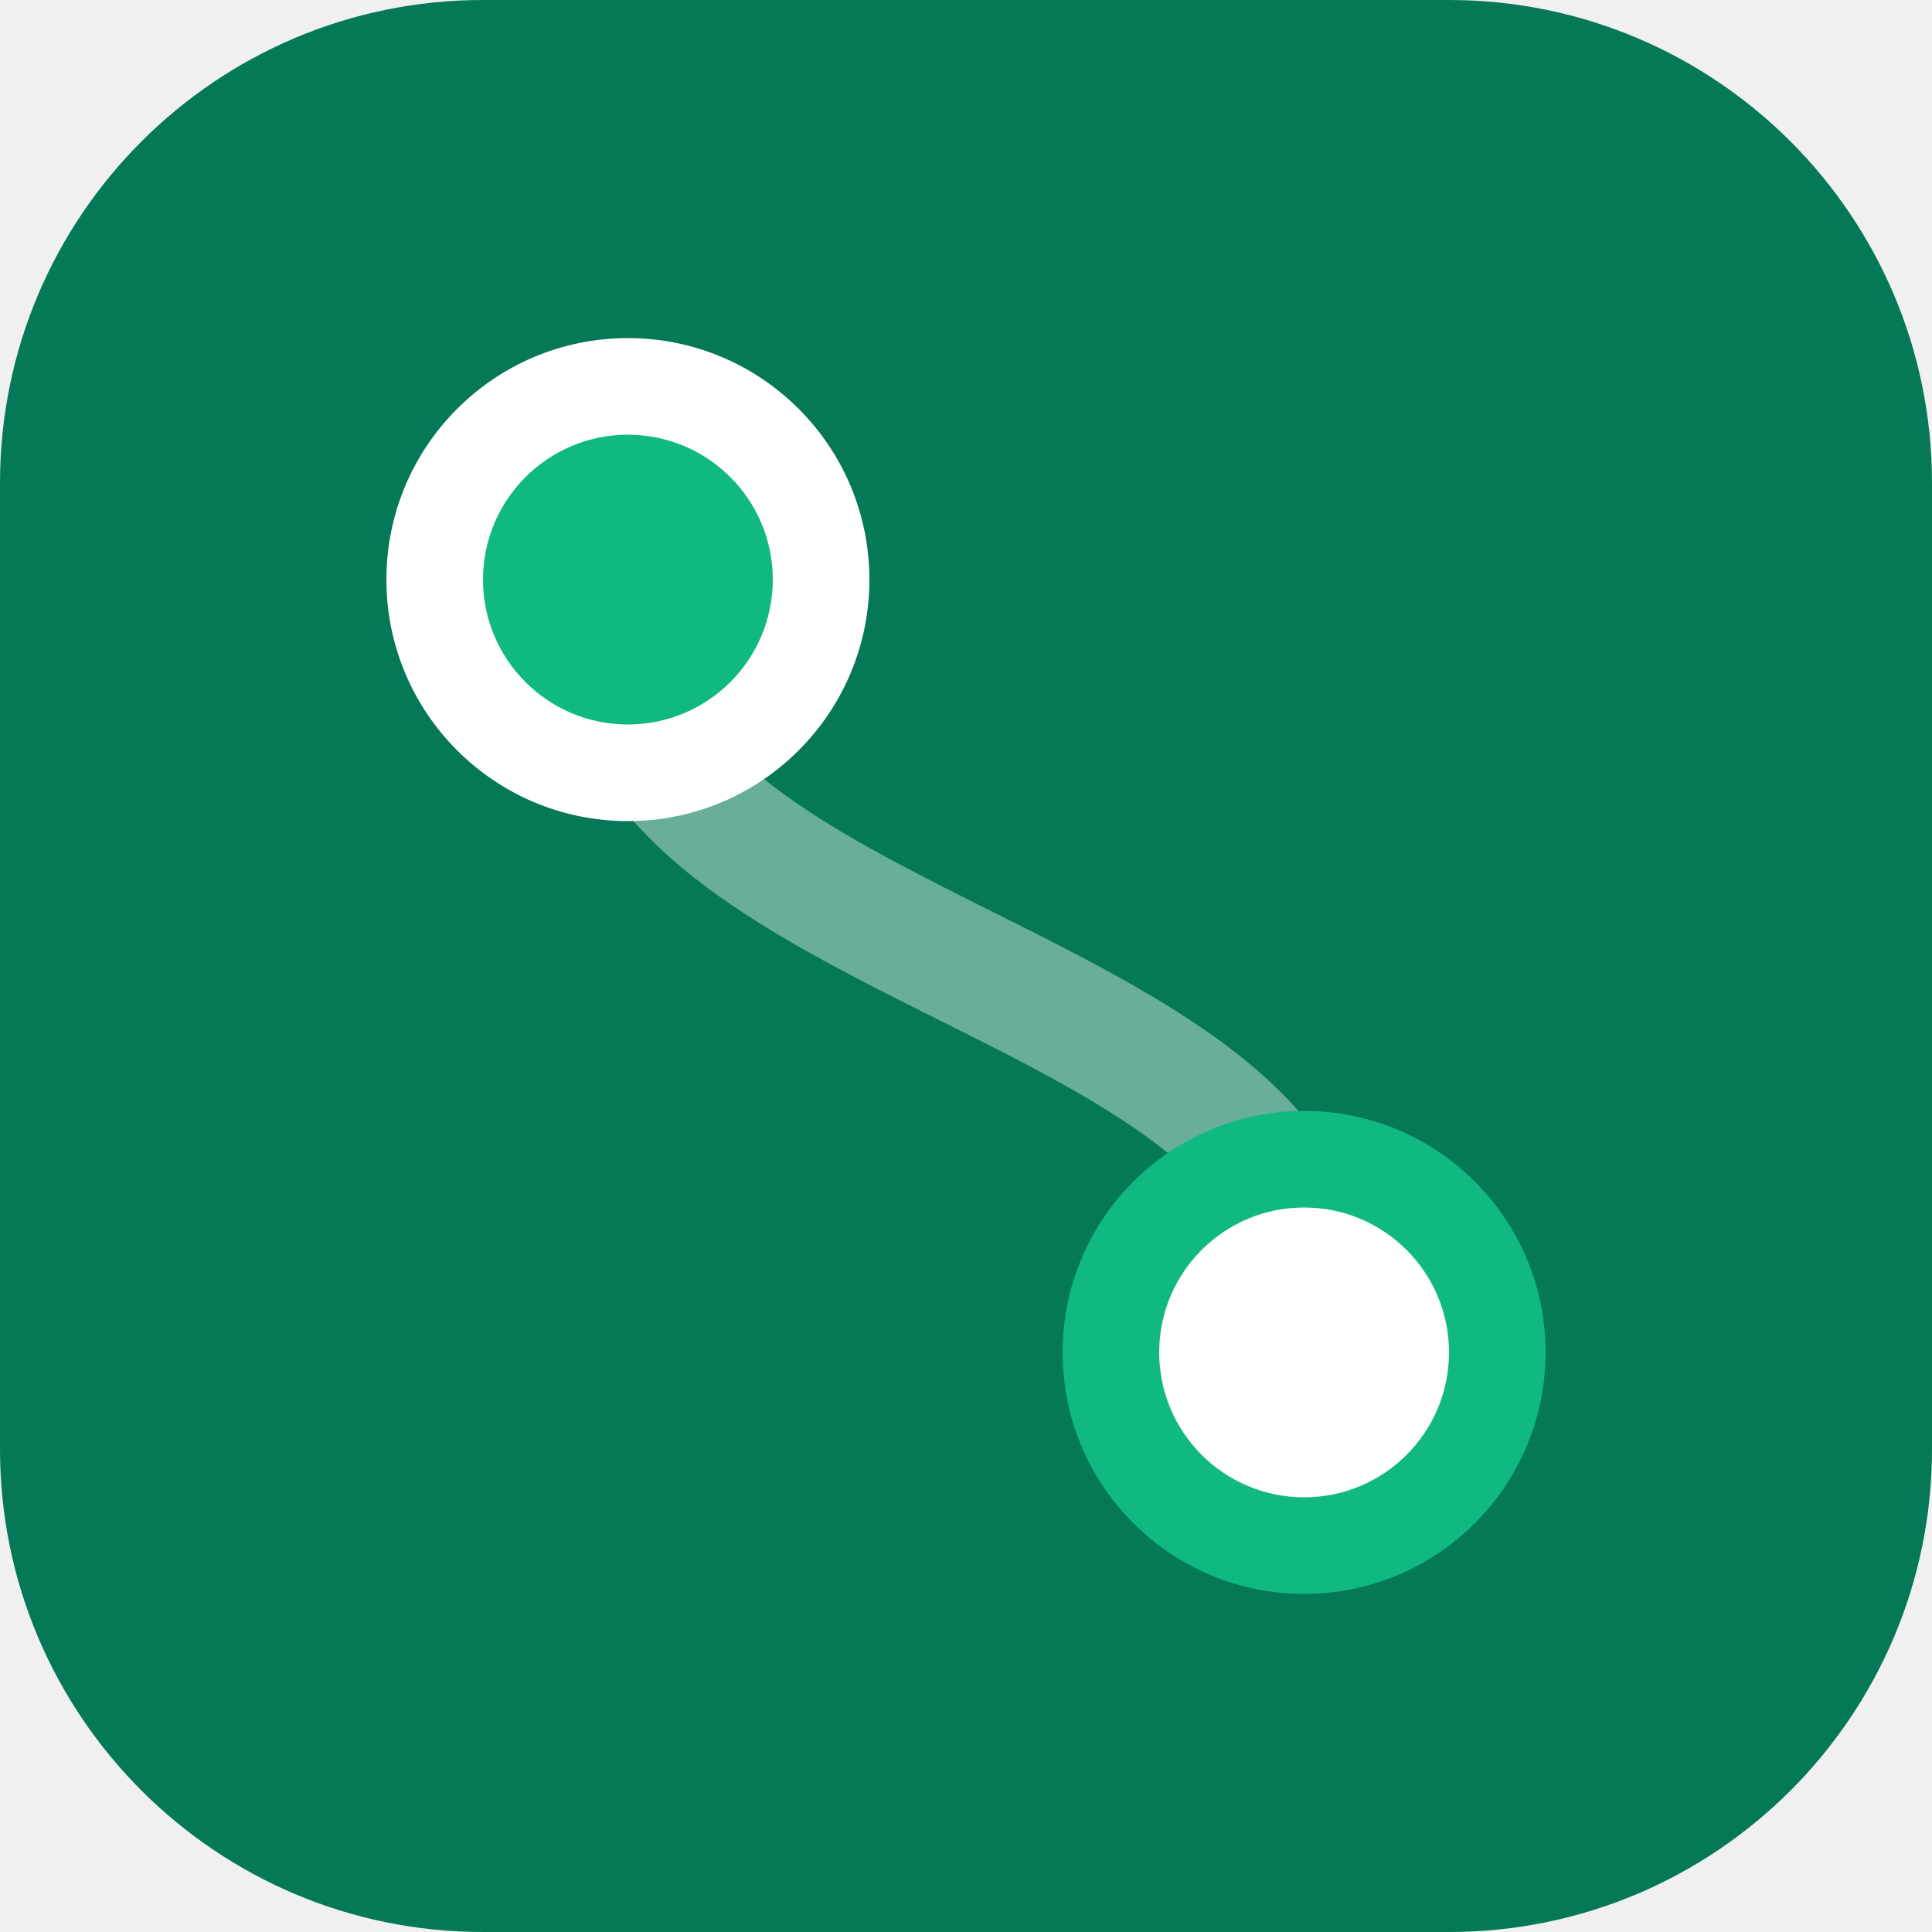
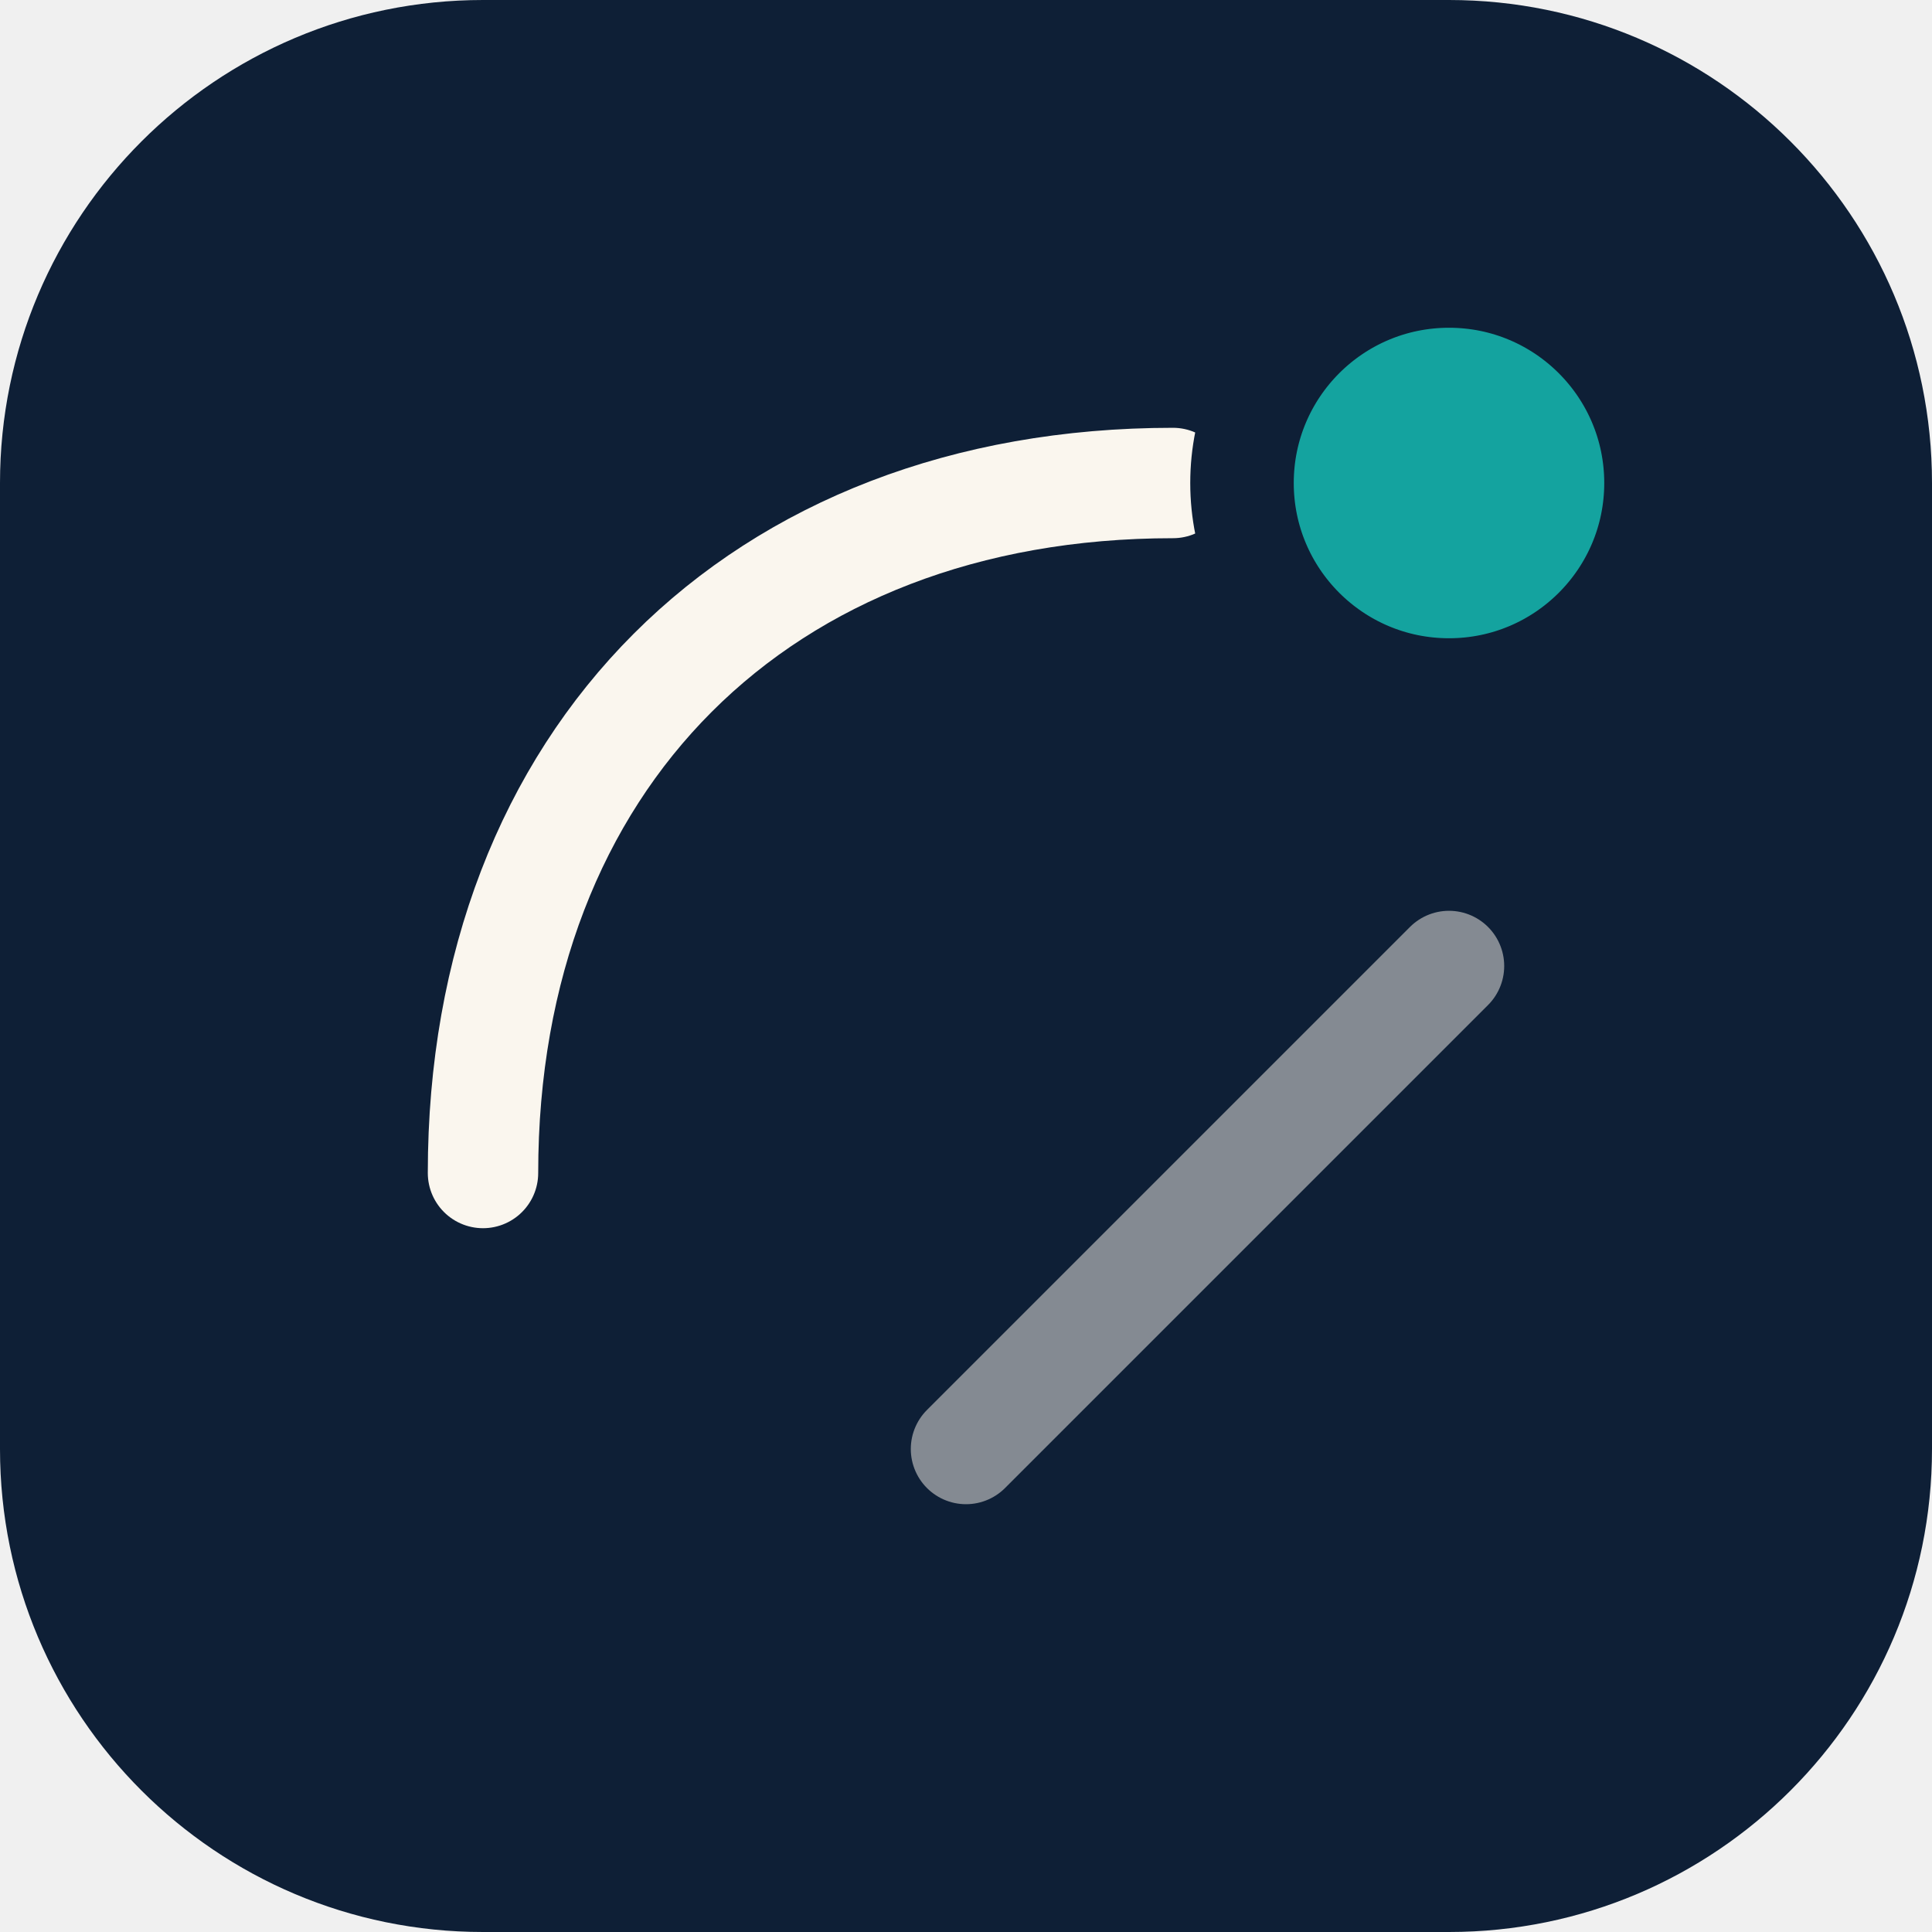
- <svg xmlns="http://www.w3.org/2000/svg" viewBox="0 0 40 40" fill="none">
-   <rect width="40" height="40" rx="10" fill="#047857" />
-   <path d="M13 12 C11 20 29 20 27 28" stroke="white" stroke-width="2.5" stroke-linecap="round" fill="none" opacity="0.4" />
-   <circle cx="13" cy="12" r="5" fill="white" />
-   <circle cx="13" cy="12" r="3" fill="#10b981" />
-   <circle cx="27" cy="28" r="5" fill="#10b981" />
-   <circle cx="27" cy="28" r="3" fill="white" />
+ <svg xmlns="http://www.w3.org/2000/svg" viewBox="0 0 28 28" fill="none">
+   <rect width="28" height="28" rx="7" fill="#0E1F36" />
+   <path d="M7 17 C 7 11, 11 7, 17 7" stroke="#FAF6EE" stroke-width="1.6" stroke-linecap="round" fill="none" />
+   <path d="M14 21 L 21 14" stroke="#FAF6EE" stroke-width="1.6" stroke-linecap="round" fill="none" opacity="0.5" />
+   <circle cx="21" cy="7" r="3" fill="#14a39f" stroke="#0E1F36" stroke-width="1.5" />
</svg>
